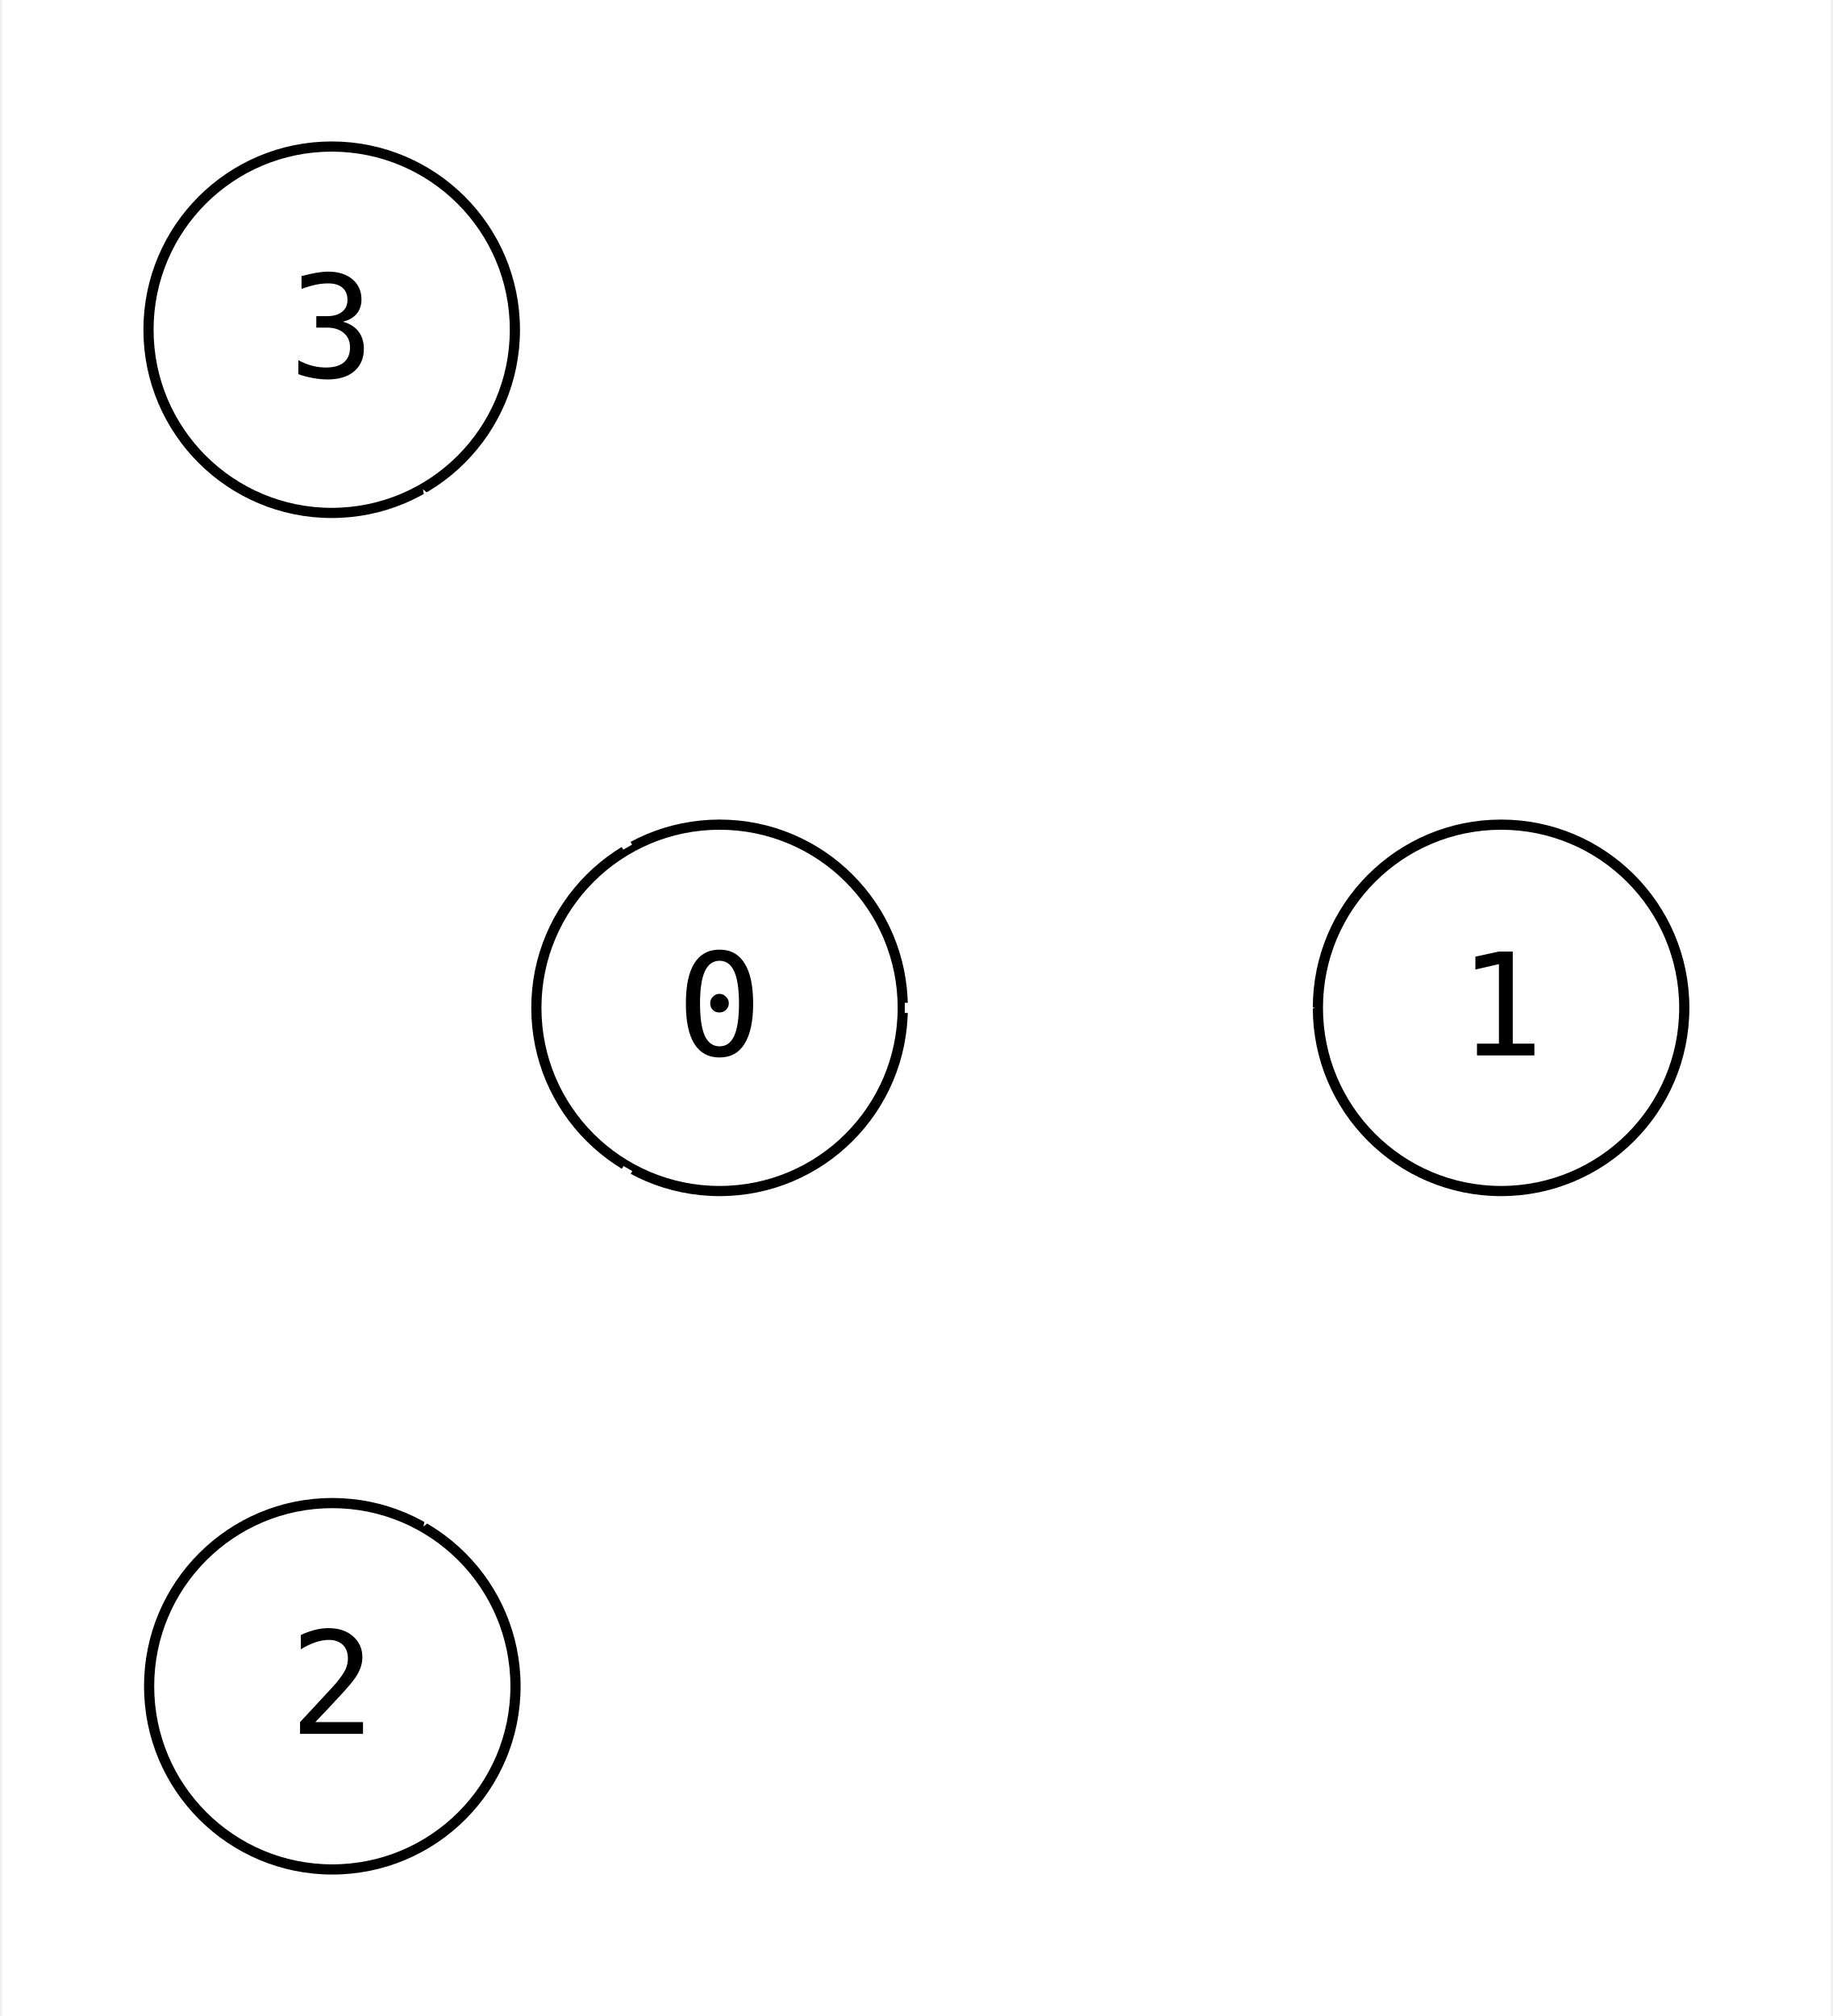
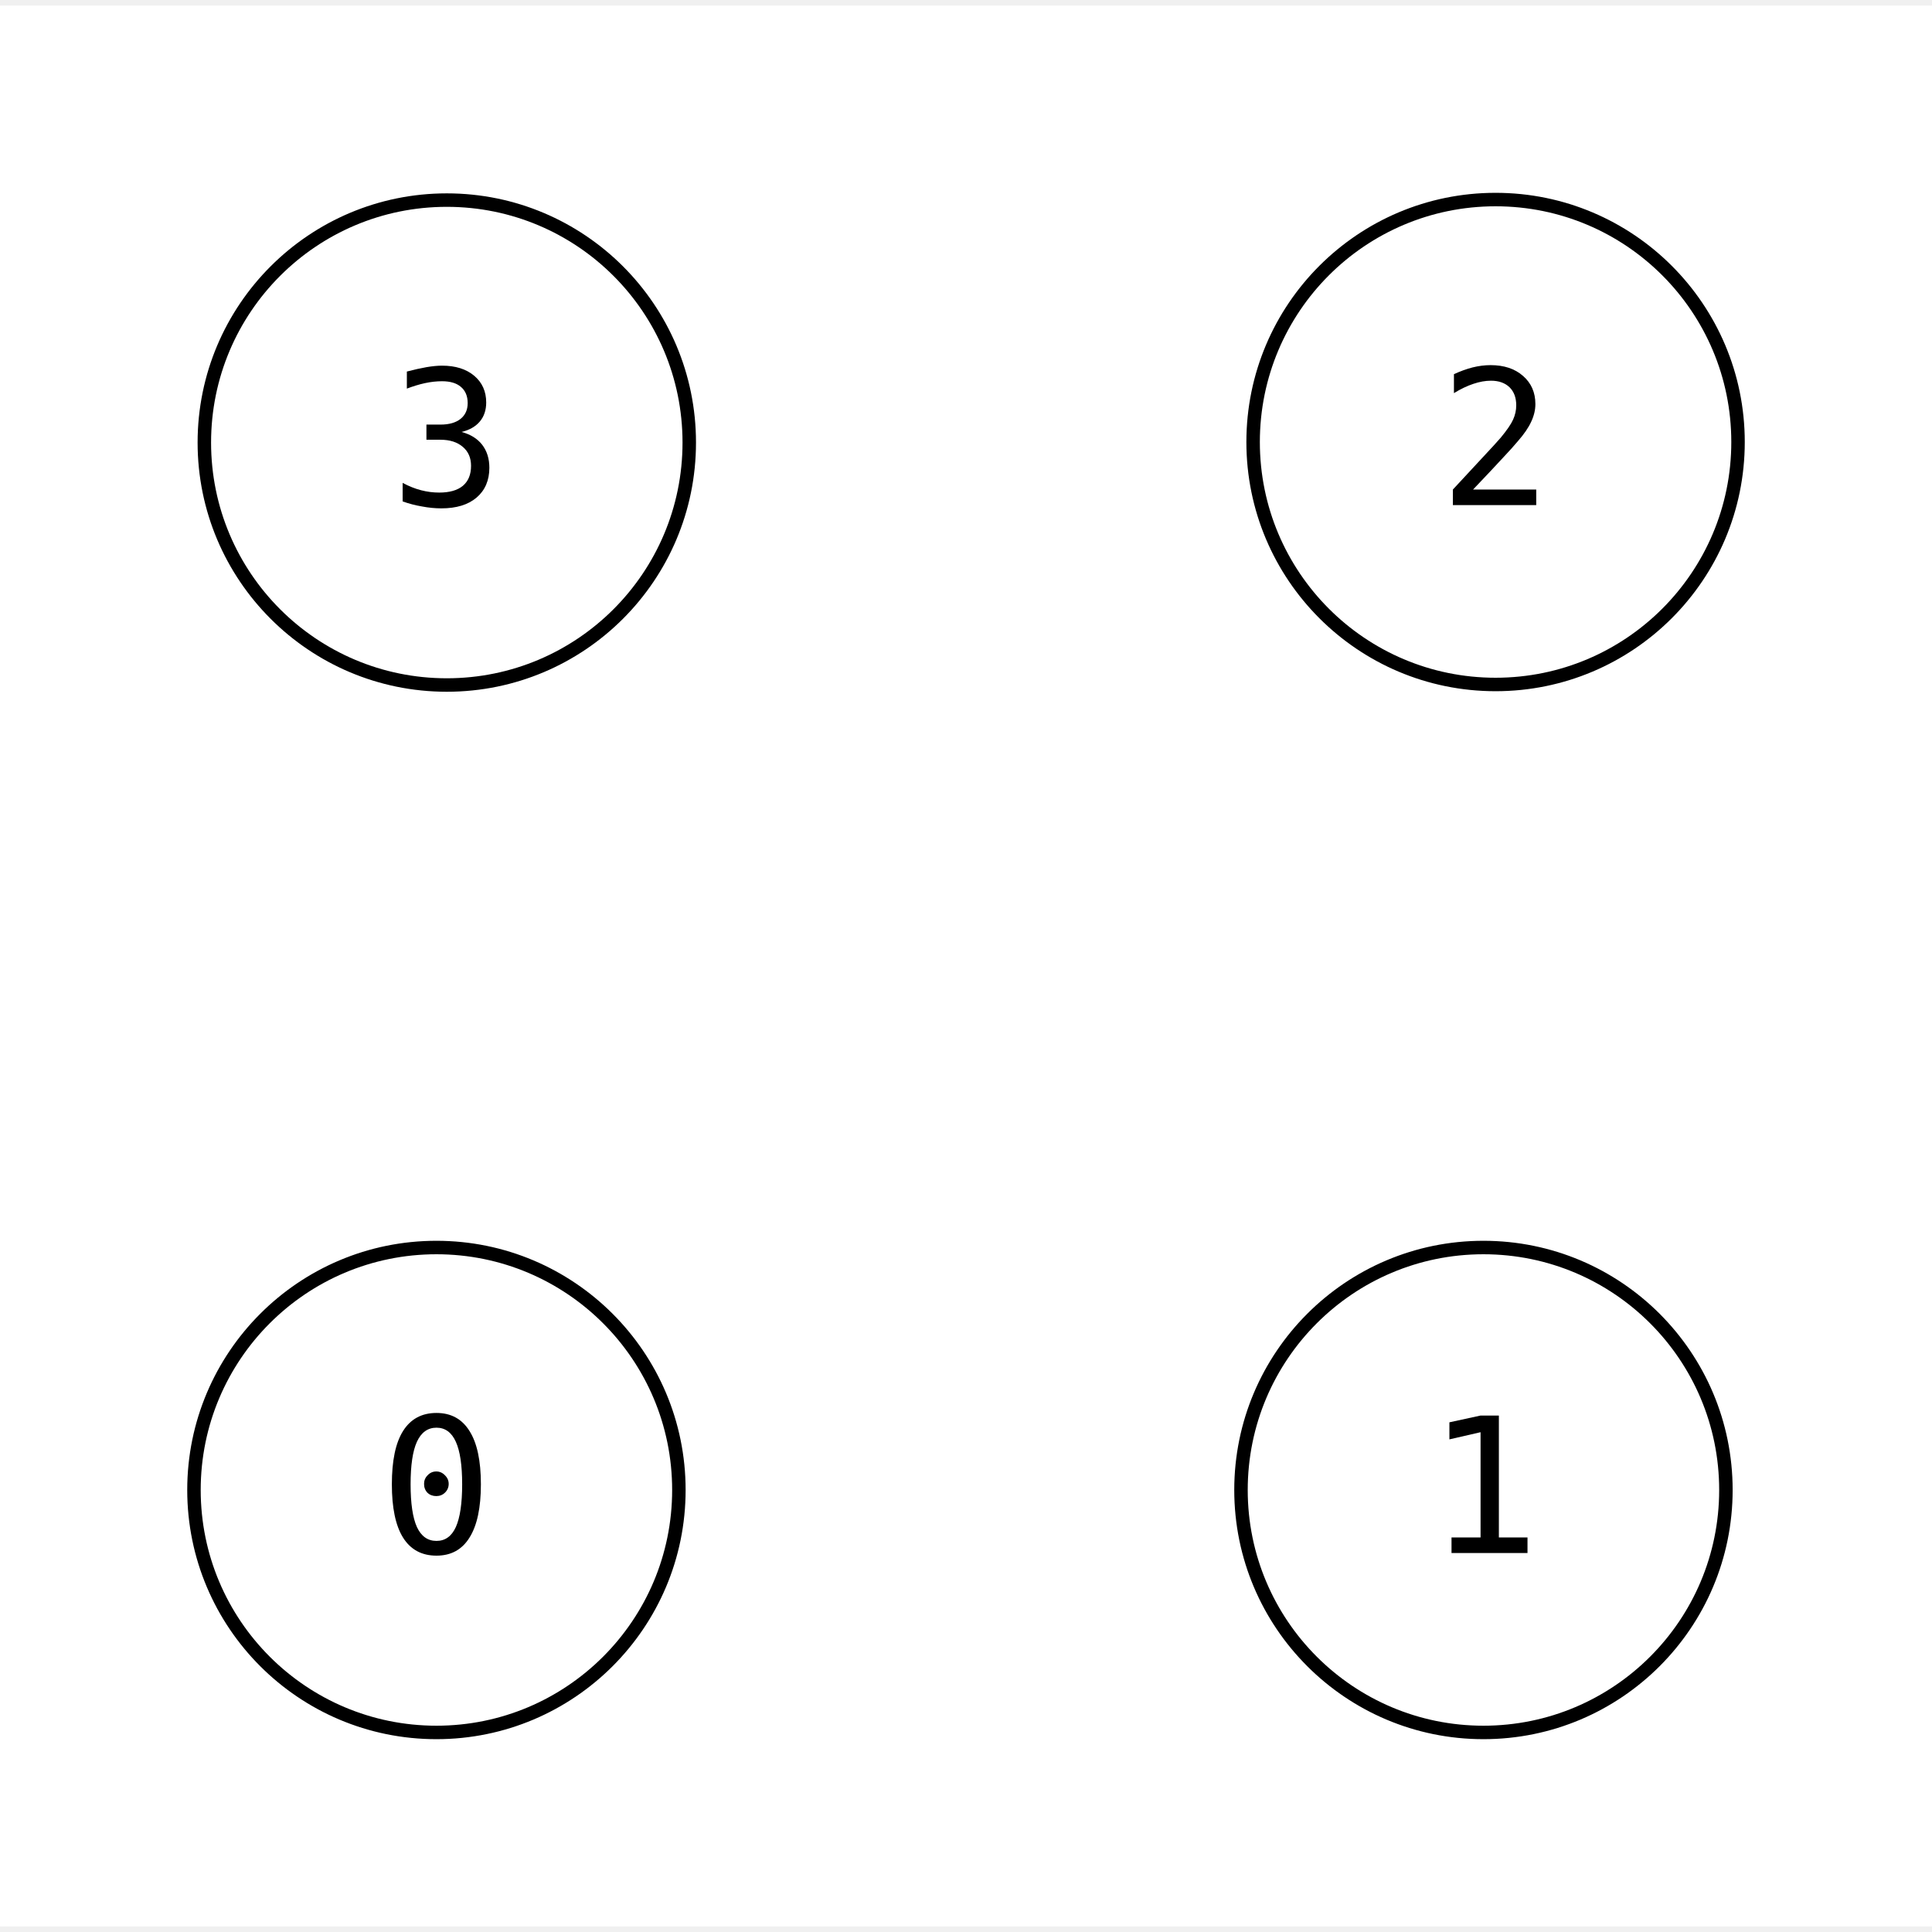
- <svg xmlns="http://www.w3.org/2000/svg" width="180pt" height="198pt" viewBox="0.00 0.00 179.70 198.09">
-   <g id="graph0" class="graph" transform="scale(1 1) rotate(0) translate(14.4 183.69)">
-     <polygon fill="white" stroke="none" points="-14.4,14.4 -14.4,-183.69 165.3,-183.69 165.3,14.4 -14.4,14.4" />
+ <svg xmlns="http://www.w3.org/2000/svg" width="143pt" height="143pt" viewBox="0.00 0.00 143.43 142.60">
+   <g id="graph0" class="graph" transform="scale(1 1) rotate(0) translate(14.4 128.2)">
+     <polygon fill="white" stroke="none" points="-14.4,14.4 -14.4,-128.2 129.03,-128.2 129.03,14.4 -14.4,14.4" />
    <g id="node1" class="node">
-       <ellipse fill="none" stroke="black" cx="56.11" cy="-84.66" rx="18" ry="18" />
-       <text text-anchor="middle" x="56.11" y="-79.99" font-family="monospace" font-size="14.00">0</text>
+       <ellipse fill="none" stroke="black" cx="18" cy="-18" rx="18" ry="18" />
+       <text text-anchor="middle" x="18" y="-13.33" font-family="monospace" font-size="14.00">0</text>
    </g>
    <g id="node2" class="node">
-       <ellipse fill="none" stroke="black" cx="132.9" cy="-84.66" rx="18" ry="18" />
-       <text text-anchor="middle" x="132.9" y="-79.99" font-family="monospace" font-size="14.00">1</text>
-     </g>
-     <g id="edge1" class="edge">
-       <path fill="none" stroke="white" d="M74.31,-84.66C84.09,-84.66 96.31,-84.66 107.06,-84.66" />
-       <polygon fill="white" stroke="white" points="107.06,-86.76 113.06,-84.66 107.06,-82.56 107.06,-86.76" />
+       <ellipse fill="none" stroke="black" cx="95.73" cy="-18" rx="18" ry="18" />
+       <text text-anchor="middle" x="95.73" y="-13.32" font-family="monospace" font-size="14.00">1</text>
    </g>
    <g id="node3" class="node">
-       <ellipse fill="none" stroke="black" cx="18.06" cy="-18" rx="18" ry="18" />
-       <text text-anchor="middle" x="18.06" y="-13.32" font-family="monospace" font-size="14.00">2</text>
-     </g>
-     <g id="edge2" class="edge">
-       <path fill="none" stroke="white" d="M47.1,-68.87C42.17,-60.23 35.99,-49.4 30.6,-39.96" />
-       <polygon fill="white" stroke="white" points="32.56,-39.17 27.77,-35 28.92,-41.25 32.56,-39.17" />
+       <ellipse fill="none" stroke="black" cx="96.63" cy="-95.8" rx="18" ry="18" />
+       <text text-anchor="middle" x="96.63" y="-91.12" font-family="monospace" font-size="14.00">2</text>
    </g>
    <g id="node4" class="node">
-       <ellipse fill="none" stroke="black" cx="18" cy="-151.29" rx="18" ry="18" />
-       <text text-anchor="middle" x="18" y="-146.61" font-family="monospace" font-size="14.00">3</text>
-     </g>
-     <g id="edge3" class="edge">
-       <path fill="none" stroke="white" d="M47.08,-100.45C42.15,-109.08 35.95,-119.9 30.55,-129.34" />
-       <polygon fill="white" stroke="white" points="28.88,-128.05 27.72,-134.3 32.52,-130.13 28.88,-128.05" />
+       <ellipse fill="none" stroke="black" cx="18.77" cy="-95.76" rx="18" ry="18" />
+       <text text-anchor="middle" x="18.77" y="-91.08" font-family="monospace" font-size="14.00">3</text>
    </g>
  </g>
</svg>
